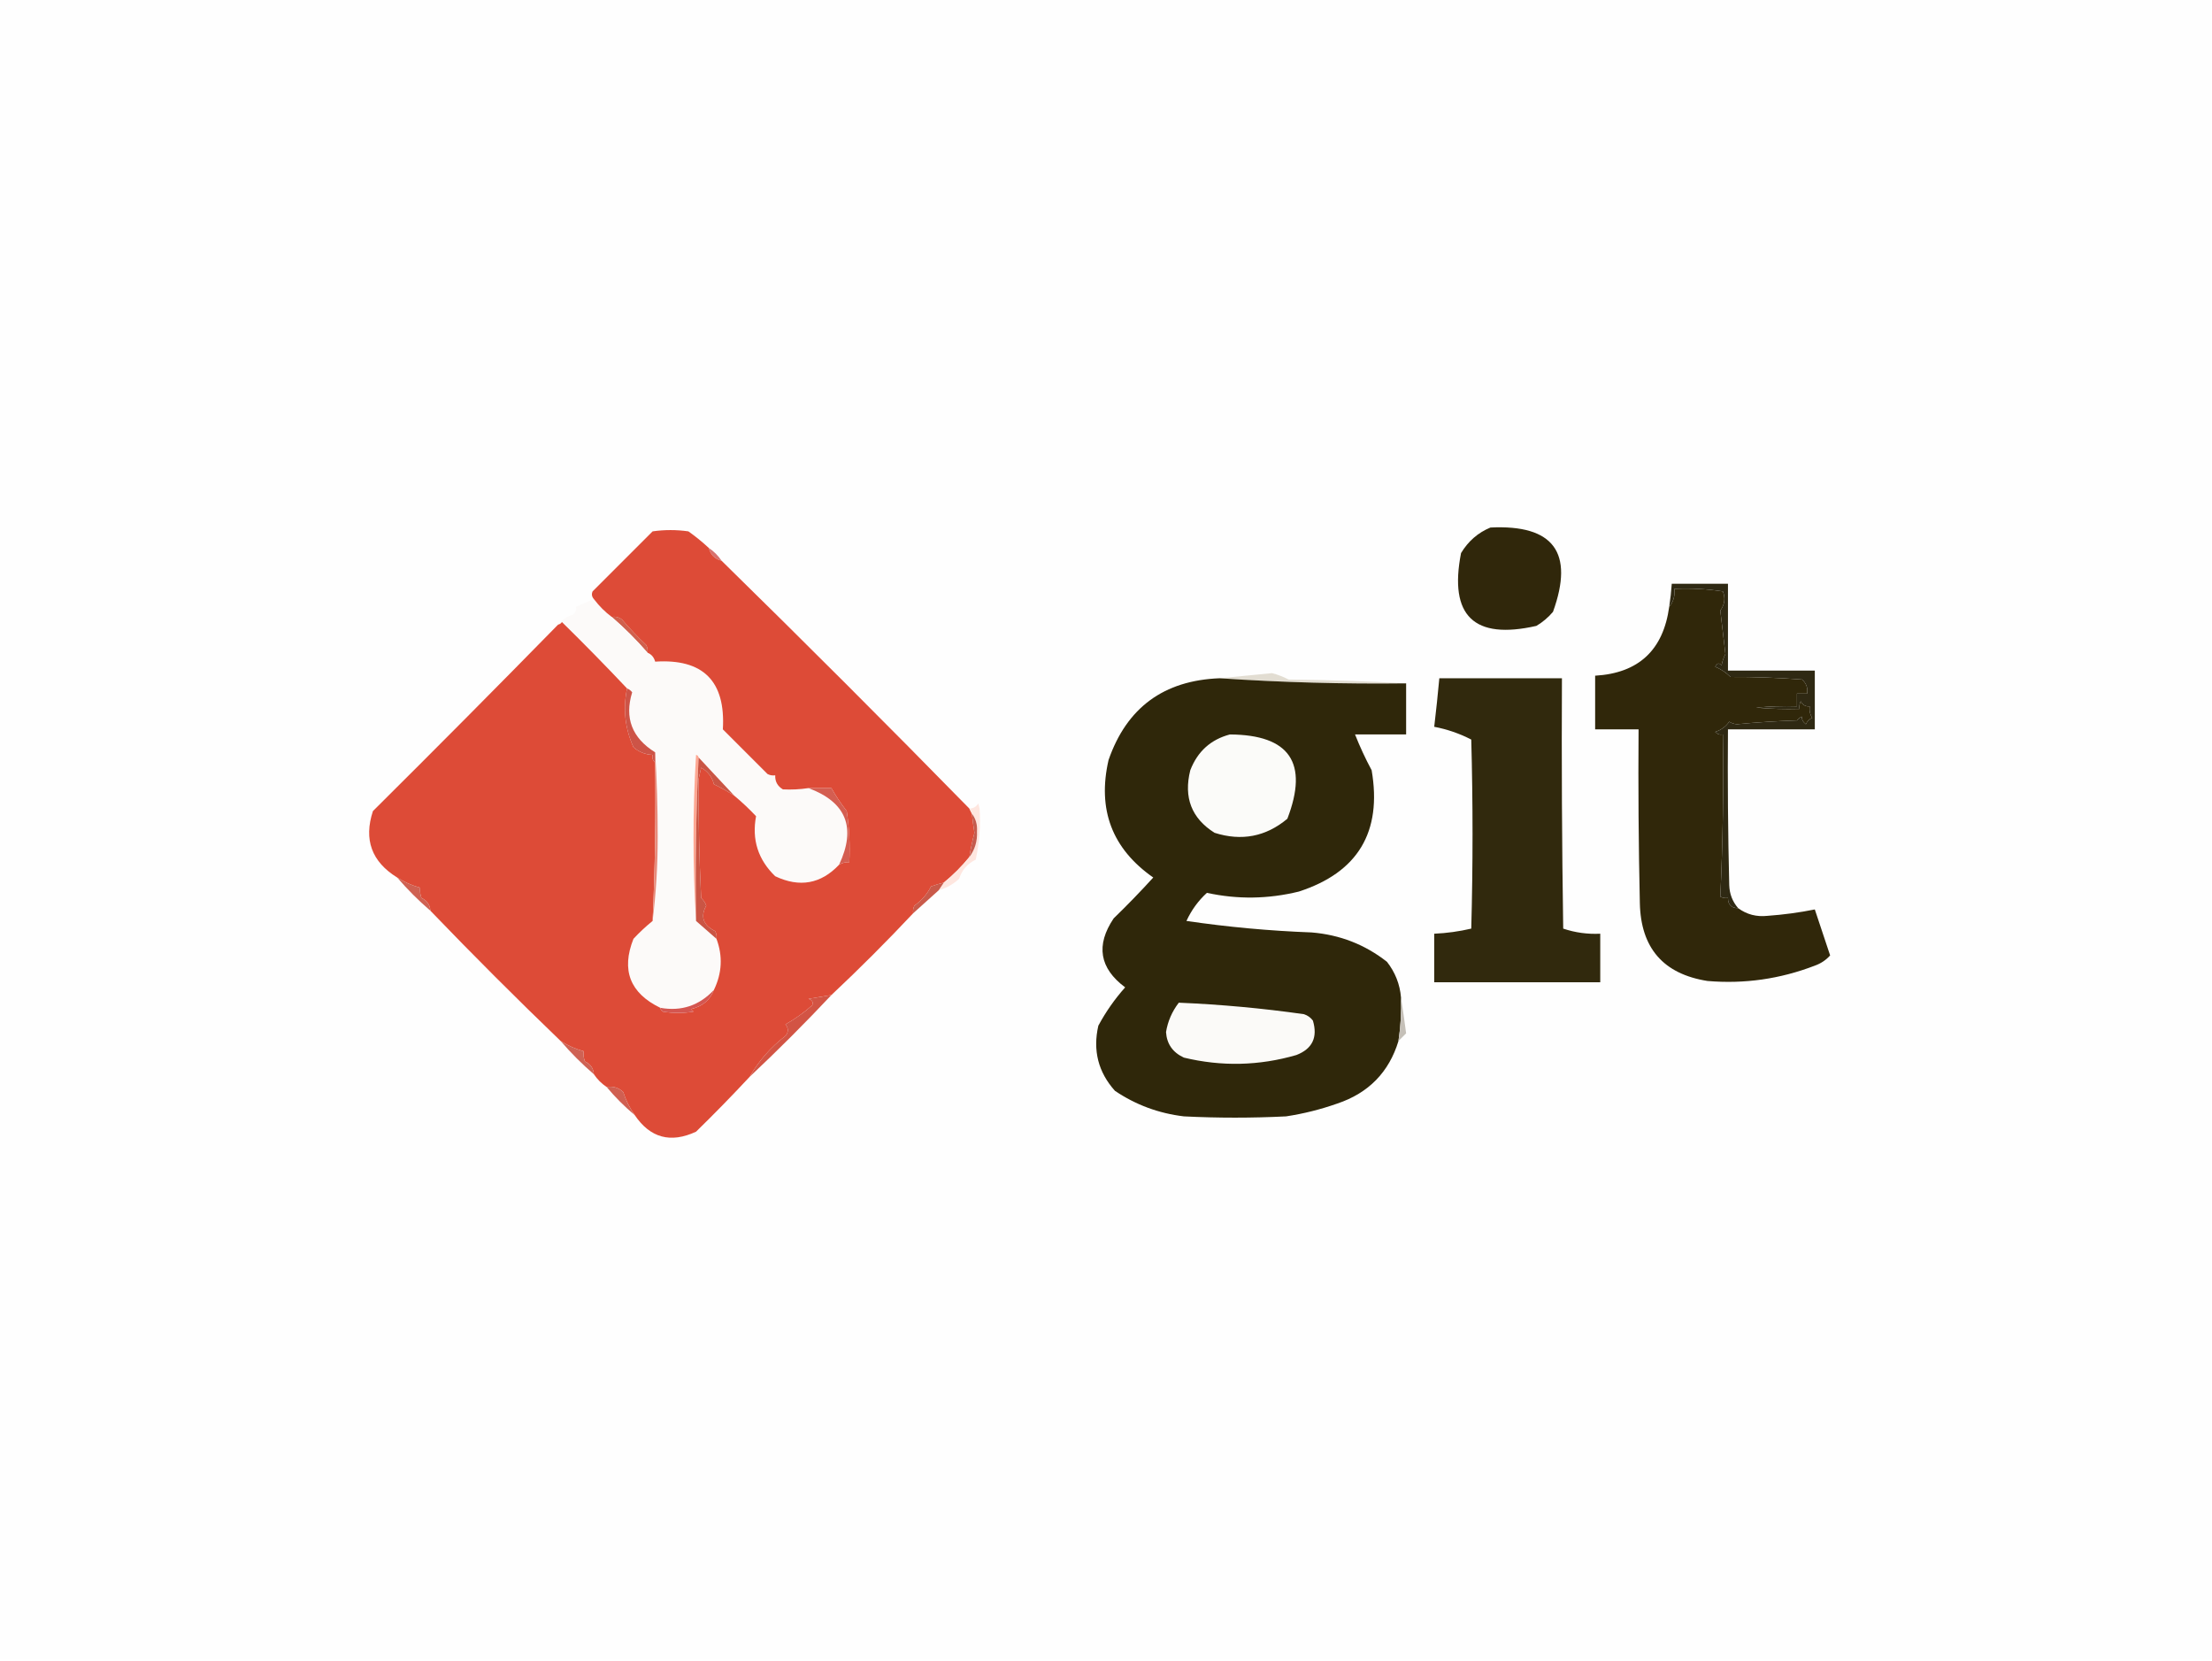
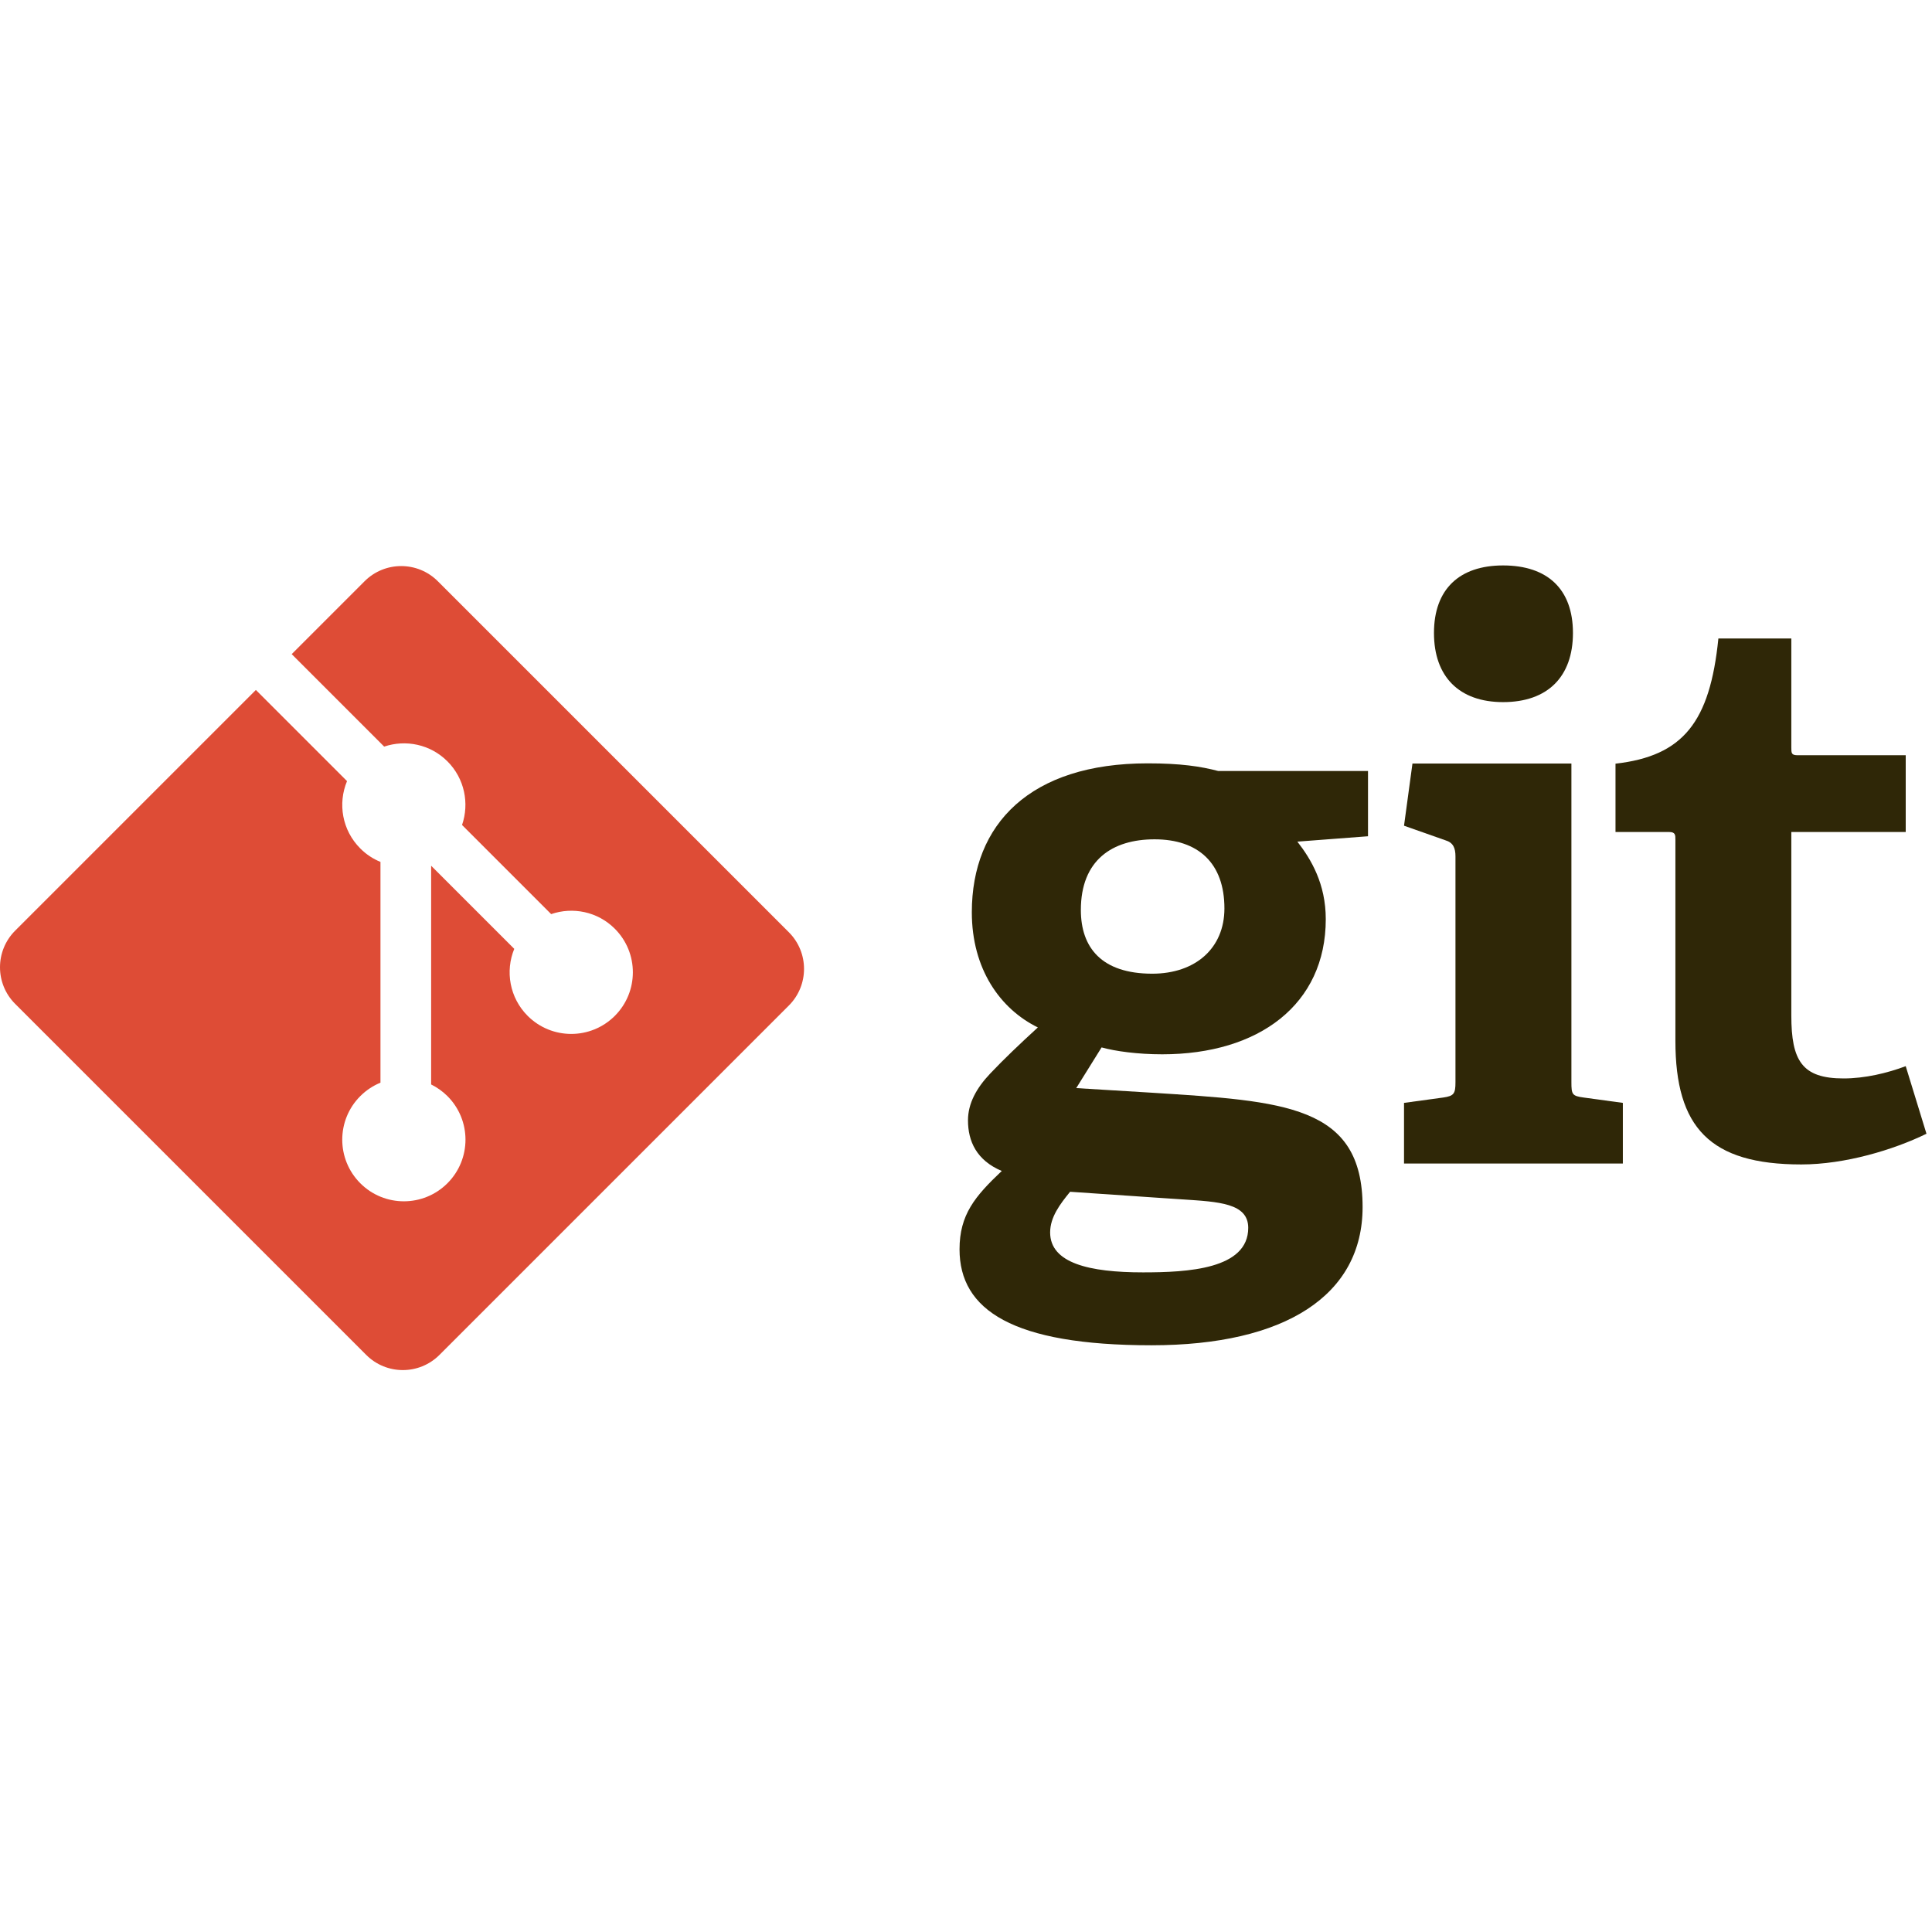
- <svg xmlns="http://www.w3.org/2000/svg" version="1.1" width="866px" height="650px" style="shape-rendering:geometricPrecision; text-rendering:geometricPrecision; image-rendering:optimizeQuality; fill-rule:evenodd; clip-rule:evenodd">
+ <svg xmlns="http://www.w3.org/2000/svg" width="800px" height="800px" viewBox="0 -74 256 256" version="1.1" preserveAspectRatio="xMidYMid">
  <g>
-     <path style="opacity:1" fill="#fefefe" d="M -0.5,-0.5 C 288.167,-0.5 576.833,-0.5 865.5,-0.5C 865.5,216.167 865.5,432.833 865.5,649.5C 576.833,649.5 288.167,649.5 -0.5,649.5C -0.5,432.833 -0.5,216.167 -0.5,-0.5 Z" />
-   </g>
-   <g>
-     <path style="opacity:1" fill="#30270b" d="M 583.5,206.5 C 608.218,205.279 616.384,216.279 608,239.5C 606.127,241.709 603.96,243.542 601.5,245C 577.039,250.558 567.205,241.058 572,216.5C 574.818,211.839 578.651,208.505 583.5,206.5 Z" />
-   </g>
-   <g>
-     <path style="opacity:1" fill="#d7716d" d="M 277.5,214.5 C 279.5,215.833 281.167,217.5 282.5,219.5C 279.833,218.833 278.167,217.167 277.5,214.5 Z" />
-   </g>
-   <g>
-     <path style="opacity:1" fill="#30270a" d="M 680.5,355.5 C 683.853,357.973 687.686,358.973 692,358.5C 698.285,358.046 704.452,357.213 710.5,356C 712.499,361.982 714.499,367.982 716.5,374C 714.874,375.819 712.874,377.152 710.5,378C 696.938,383.226 682.938,385.226 668.5,384C 651.209,381.282 642.375,371.115 642,353.5C 641.5,330.836 641.333,308.169 641.5,285.5C 635.833,285.5 630.167,285.5 624.5,285.5C 624.5,278.5 624.5,271.5 624.5,264.5C 641.503,263.5 651.17,254.5 653.5,237.5C 655.163,235.562 655.829,233.228 655.5,230.5C 661.893,230.207 668.227,230.54 674.5,231.5C 675.561,234.116 675.228,236.616 673.5,239C 674.167,244.667 674.833,250.333 675.5,256C 674.773,257.399 674.273,258.899 674,260.5C 673.086,259.346 672.253,259.513 671.5,261C 673.772,261.941 675.772,263.274 677.5,265C 686.689,264.952 696.022,265.285 705.5,266C 707.155,267.444 707.822,269.278 707.5,271.5C 706.167,271.5 704.833,271.5 703.5,271.5C 703.5,273.167 703.5,274.833 703.5,276.5C 698.156,276.334 692.823,276.501 687.5,277C 693.157,277.499 698.824,277.666 704.5,277.5C 704.351,276.448 704.517,275.448 705,274.5C 705.71,275.973 706.876,276.64 708.5,276.5C 708.286,278.144 708.62,279.644 709.5,281C 708.333,281.5 707.5,282.333 707,283.5C 705.796,282.529 705.296,281.529 705.5,280.5C 704.692,280.808 704.025,281.308 703.5,282C 695.643,282.247 687.81,282.747 680,283.5C 678.893,283.415 677.893,283.081 677,282.5C 675.638,284.436 673.805,285.769 671.5,286.5C 672.325,287.386 673.325,287.719 674.5,287.5C 674.827,308.742 674.494,329.909 673.5,351C 674.448,351.483 675.448,351.649 676.5,351.5C 676.488,354.142 677.821,355.475 680.5,355.5 Z" />
-   </g>
-   <g>
-     <path style="opacity:1" fill="#cf604d" d="M 239.5,241.5 C 240.978,241.238 242.311,241.571 243.5,242.5C 246.456,245.958 249.623,249.292 253,252.5C 253.483,253.448 253.649,254.448 253.5,255.5C 249.221,250.554 244.554,245.887 239.5,241.5 Z" />
-   </g>
-   <g>
-     <path style="opacity:1" fill="#fcfaf9" d="M 232.5,234.5 C 234.582,237.249 236.916,239.583 239.5,241.5C 244.554,245.887 249.221,250.554 253.5,255.5C 255.026,256.105 256.026,257.271 256.5,259C 275.282,257.782 284.115,266.615 283,285.5C 288.86,291.36 294.694,297.194 300.5,303C 301.448,303.483 302.448,303.649 303.5,303.5C 303.393,305.903 304.393,307.736 306.5,309C 309.826,309.172 313.159,309.005 316.5,308.5C 331.318,313.997 335.318,323.997 328.5,338.5C 321.387,346.02 313.053,347.52 303.5,343C 296.781,336.51 294.281,328.676 296,319.5C 293.297,316.629 290.464,313.962 287.5,311.5C 282.833,306.5 278.167,301.5 273.5,296.5C 273.44,295.957 273.107,295.624 272.5,295.5C 271.172,317.33 271.172,338.996 272.5,360.5C 275.141,362.804 277.808,365.138 280.5,367.5C 283.017,374.251 282.683,380.918 279.5,387.5C 273.75,393.639 266.75,395.972 258.5,394.5C 246.642,388.76 243.142,379.76 248,367.5C 250.396,364.933 252.896,362.6 255.5,360.5C 256.832,349.854 257.499,338.854 257.5,327.5C 257.5,316.328 257.167,305.328 256.5,294.5C 247.421,288.864 244.421,281.03 247.5,271C 246.956,270.283 246.289,269.783 245.5,269.5C 237.202,260.702 228.702,252.035 220,243.5C 219.617,244.056 219.117,244.389 218.5,244.5C 219.967,242.637 221.967,241.304 224.5,240.5C 225.386,239.675 225.719,238.675 225.5,237.5C 227.821,236.523 230.154,235.523 232.5,234.5 Z" />
-   </g>
-   <g>
-     <path style="opacity:1" fill="#e2ddd2" d="M 550.5,267.5 C 526.122,267.797 501.789,267.13 477.5,265.5C 484.234,264.817 491.068,264.15 498,263.5C 500.28,264.086 502.447,264.92 504.5,266C 520.005,266.169 535.339,266.669 550.5,267.5 Z" />
-   </g>
-   <g>
-     <path style="opacity:1" fill="#31290d" d="M 563.5,265.5 C 579.5,265.5 595.5,265.5 611.5,265.5C 611.333,298.168 611.5,330.835 612,363.5C 616.671,365.075 621.504,365.742 626.5,365.5C 626.5,371.833 626.5,378.167 626.5,384.5C 604.833,384.5 583.167,384.5 561.5,384.5C 561.5,378.167 561.5,371.833 561.5,365.5C 566.434,365.28 571.267,364.613 576,363.5C 576.667,338.833 576.667,314.167 576,289.5C 571.41,287.137 566.577,285.47 561.5,284.5C 562.249,278.176 562.915,271.843 563.5,265.5 Z" />
-   </g>
-   <g>
-     <path style="opacity:1" fill="#2f2913" d="M 680.5,355.5 C 677.821,355.475 676.488,354.142 676.5,351.5C 675.448,351.649 674.448,351.483 673.5,351C 674.494,329.909 674.827,308.742 674.5,287.5C 673.325,287.719 672.325,287.386 671.5,286.5C 673.805,285.769 675.638,284.436 677,282.5C 677.893,283.081 678.893,283.415 680,283.5C 687.81,282.747 695.643,282.247 703.5,282C 704.025,281.308 704.692,280.808 705.5,280.5C 705.296,281.529 705.796,282.529 707,283.5C 707.5,282.333 708.333,281.5 709.5,281C 708.62,279.644 708.286,278.144 708.5,276.5C 706.876,276.64 705.71,275.973 705,274.5C 704.517,275.448 704.351,276.448 704.5,277.5C 698.824,277.666 693.157,277.499 687.5,277C 692.823,276.501 698.156,276.334 703.5,276.5C 703.5,274.833 703.5,273.167 703.5,271.5C 704.833,271.5 706.167,271.5 707.5,271.5C 707.822,269.278 707.155,267.444 705.5,266C 696.022,265.285 686.689,264.952 677.5,265C 675.772,263.274 673.772,261.941 671.5,261C 672.253,259.513 673.086,259.346 674,260.5C 674.273,258.899 674.773,257.399 675.5,256C 674.833,250.333 674.167,244.667 673.5,239C 675.228,236.616 675.561,234.116 674.5,231.5C 668.227,230.54 661.893,230.207 655.5,230.5C 655.829,233.228 655.163,235.562 653.5,237.5C 653.963,234.518 654.296,231.518 654.5,228.5C 661.833,228.5 669.167,228.5 676.5,228.5C 676.5,239.833 676.5,251.167 676.5,262.5C 687.833,262.5 699.167,262.5 710.5,262.5C 710.5,270.167 710.5,277.833 710.5,285.5C 699.167,285.5 687.833,285.5 676.5,285.5C 676.333,305.836 676.5,326.169 677,346.5C 677.117,349.963 678.284,352.963 680.5,355.5 Z" />
-   </g>
-   <g>
-     <path style="opacity:1" fill="#dd4b37" d="M 277.5,214.5 C 278.167,217.167 279.833,218.833 282.5,219.5C 315.167,251.5 347.5,283.833 379.5,316.5C 379.833,317.167 380.167,317.833 380.5,318.5C 380.749,321.002 381.083,323.502 381.5,326C 380.678,329.141 380.011,332.307 379.5,335.5C 376.5,339.167 373.167,342.5 369.5,345.5C 367.821,345.892 366.154,346.392 364.5,347C 362.973,350.037 360.807,352.537 358,354.5C 357.517,355.448 357.351,356.448 357.5,357.5C 347.167,368.5 336.5,379.167 325.5,389.5C 322.513,389.998 319.513,390.498 316.5,391C 317.956,391.423 318.456,392.256 318,393.5C 314.79,396.363 311.29,398.863 307.5,401C 308.747,402.494 308.747,403.994 307.5,405.5C 301.7,409.959 297.033,415.292 293.5,421.5C 286.703,428.798 279.703,435.965 272.5,443C 262.547,447.622 254.547,445.455 248.5,436.5C 246.548,433.756 245.048,430.756 244,427.5C 242.211,425.771 240.044,425.104 237.5,425.5C 235.5,424.167 233.833,422.5 232.5,420.5C 232.325,418.156 231.158,416.489 229,415.5C 228.51,414.207 228.343,412.873 228.5,411.5C 225.292,410.623 222.292,409.289 219.5,407.5C 202.167,390.833 185.167,373.833 168.5,356.5C 168.325,354.156 167.158,352.489 165,351.5C 164.51,350.207 164.343,348.873 164.5,347.5C 161.292,346.623 158.292,345.289 155.5,343.5C 145.497,337.324 142.33,328.657 146,317.5C 170.368,293.299 194.535,268.965 218.5,244.5C 219.117,244.389 219.617,244.056 220,243.5C 228.702,252.035 237.202,260.702 245.5,269.5C 243.841,277.412 244.674,285.079 248,292.5C 250.126,294.377 252.626,295.377 255.5,295.5C 255.263,296.791 255.596,297.791 256.5,298.5C 256.787,319.193 256.454,339.86 255.5,360.5C 252.896,362.6 250.396,364.933 248,367.5C 243.142,379.76 246.642,388.76 258.5,394.5C 258.611,395.117 258.944,395.617 259.5,396C 263.5,396.667 267.5,396.667 271.5,396C 271.167,395.667 270.833,395.333 270.5,395C 274.995,393.984 277.995,391.484 279.5,387.5C 282.683,380.918 283.017,374.251 280.5,367.5C 280.649,366.448 280.483,365.448 280,364.5C 275.277,362.164 274.111,358.83 276.5,354.5C 276.081,353.328 275.415,352.328 274.5,351.5C 273.747,335.984 273.414,320.484 273.5,305C 273.833,303.5 274.167,302 274.5,300.5C 277.122,301.952 278.788,304.119 279.5,307C 282.329,308.356 284.996,309.856 287.5,311.5C 290.464,313.962 293.297,316.629 296,319.5C 294.281,328.676 296.781,336.51 303.5,343C 313.053,347.52 321.387,346.02 328.5,338.5C 329.708,337.766 331.041,337.433 332.5,337.5C 332.83,330.8 332.497,324.134 331.5,317.5C 329.211,314.556 327.211,311.556 325.5,308.5C 322.5,308.5 319.5,308.5 316.5,308.5C 313.159,309.005 309.826,309.172 306.5,309C 304.393,307.736 303.393,305.903 303.5,303.5C 302.448,303.649 301.448,303.483 300.5,303C 294.694,297.194 288.86,291.36 283,285.5C 284.115,266.615 275.282,257.782 256.5,259C 256.026,257.271 255.026,256.105 253.5,255.5C 253.649,254.448 253.483,253.448 253,252.5C 249.623,249.292 246.456,245.958 243.5,242.5C 242.311,241.571 240.978,241.238 239.5,241.5C 236.916,239.583 234.582,237.249 232.5,234.5C 231.697,233.577 231.53,232.577 232,231.5C 239.833,223.667 247.667,215.833 255.5,208C 260.167,207.333 264.833,207.333 269.5,208C 272.331,210.001 274.997,212.167 277.5,214.5 Z" />
-   </g>
-   <g>
-     <path style="opacity:1" fill="#e78c7c" d="M 256.5,294.5 C 257.167,305.328 257.5,316.328 257.5,327.5C 257.499,338.854 256.832,349.854 255.5,360.5C 256.454,339.86 256.787,319.193 256.5,298.5C 256.5,297.167 256.5,295.833 256.5,294.5 Z" />
-   </g>
-   <g>
-     <path style="opacity:1" fill="#cd5447" d="M 245.5,269.5 C 246.289,269.783 246.956,270.283 247.5,271C 244.421,281.03 247.421,288.864 256.5,294.5C 256.5,295.833 256.5,297.167 256.5,298.5C 255.596,297.791 255.263,296.791 255.5,295.5C 252.626,295.377 250.126,294.377 248,292.5C 244.674,285.079 243.841,277.412 245.5,269.5 Z" />
-   </g>
-   <g>
-     <path style="opacity:1" fill="#d45e51" d="M 316.5,308.5 C 319.5,308.5 322.5,308.5 325.5,308.5C 327.211,311.556 329.211,314.556 331.5,317.5C 332.497,324.134 332.83,330.8 332.5,337.5C 331.041,337.433 329.708,337.766 328.5,338.5C 335.318,323.997 331.318,313.997 316.5,308.5 Z" />
-   </g>
-   <g>
-     <path style="opacity:1" fill="#fee6df" d="M 367.5,348.5 C 368.167,347.5 368.833,346.5 369.5,345.5C 373.167,342.5 376.5,339.167 379.5,335.5C 381.677,332.627 382.677,329.294 382.5,325.5C 382.684,322.795 382.017,320.462 380.5,318.5C 380.167,317.833 379.833,317.167 379.5,316.5C 381.017,316.489 382.184,315.823 383,314.5C 383.167,315.167 383.333,315.833 383.5,316.5C 383.956,323.083 383.456,329.75 382,336.5C 378.744,338.087 376.577,340.587 375.5,344C 373.211,346.111 370.545,347.611 367.5,348.5 Z" />
-   </g>
-   <g>
-     <path style="opacity:1" fill="#fea792" d="M 273.5,296.5 C 272.503,317.66 272.169,338.993 272.5,360.5C 271.172,338.996 271.172,317.33 272.5,295.5C 273.107,295.624 273.44,295.957 273.5,296.5 Z" />
-   </g>
-   <g>
-     <path style="opacity:1" fill="#c45b4d" d="M 380.5,318.5 C 382.017,320.462 382.684,322.795 382.5,325.5C 382.677,329.294 381.677,332.627 379.5,335.5C 380.011,332.307 380.678,329.141 381.5,326C 381.083,323.502 380.749,321.002 380.5,318.5 Z" />
-   </g>
-   <g>
-     <path style="opacity:1" fill="#ca5544" d="M 273.5,296.5 C 278.167,301.5 282.833,306.5 287.5,311.5C 284.996,309.856 282.329,308.356 279.5,307C 278.788,304.119 277.122,301.952 274.5,300.5C 274.167,302 273.833,303.5 273.5,305C 273.414,320.484 273.747,335.984 274.5,351.5C 275.415,352.328 276.081,353.328 276.5,354.5C 274.111,358.83 275.277,362.164 280,364.5C 280.483,365.448 280.649,366.448 280.5,367.5C 277.808,365.138 275.141,362.804 272.5,360.5C 272.169,338.993 272.503,317.66 273.5,296.5 Z" />
-   </g>
-   <g>
-     <path style="opacity:1" fill="#2f270a" d="M 477.5,265.5 C 501.789,267.13 526.122,267.797 550.5,267.5C 550.5,274.167 550.5,280.833 550.5,287.5C 543.833,287.5 537.167,287.5 530.5,287.5C 532.376,292.254 534.542,296.921 537,301.5C 541.14,325.663 531.64,341.496 508.5,349C 496.483,351.947 484.483,352.114 472.5,349.5C 469.112,352.597 466.445,356.264 464.5,360.5C 480.723,362.884 497.056,364.384 513.5,365C 524.567,365.907 534.4,369.74 543,376.5C 546.23,380.625 548.063,385.292 548.5,390.5C 548.687,396.212 548.354,401.879 547.5,407.5C 543.773,419.729 535.773,427.895 523.5,432C 516.992,434.294 510.326,435.96 503.5,437C 490.167,437.667 476.833,437.667 463.5,437C 453.641,435.827 444.641,432.493 436.5,427C 429.955,419.688 427.788,411.188 430,401.5C 432.916,396.085 436.416,391.085 440.5,386.5C 430.435,378.999 428.935,369.999 436,359.5C 441.348,354.319 446.515,348.985 451.5,343.5C 435.385,332.242 429.551,316.908 434,297.5C 441.115,277.006 455.615,266.34 477.5,265.5 Z" />
-   </g>
-   <g>
-     <path style="opacity:1" fill="#fbfbf9" d="M 481.5,287.5 C 504.903,287.636 512.403,298.636 504,320.5C 495.58,327.526 486.08,329.359 475.5,326C 466.488,320.325 463.322,312.158 466,301.5C 468.852,294.142 474.019,289.475 481.5,287.5 Z" />
-   </g>
-   <g>
-     <path style="opacity:1" fill="#c95a4a" d="M 369.5,345.5 C 368.833,346.5 368.167,347.5 367.5,348.5C 364.167,351.5 360.833,354.5 357.5,357.5C 357.351,356.448 357.517,355.448 358,354.5C 360.807,352.537 362.973,350.037 364.5,347C 366.154,346.392 367.821,345.892 369.5,345.5 Z" />
-   </g>
-   <g>
-     <path style="opacity:1" fill="#cf6152" d="M 155.5,343.5 C 158.292,345.289 161.292,346.623 164.5,347.5C 164.343,348.873 164.51,350.207 165,351.5C 167.158,352.489 168.325,354.156 168.5,356.5C 163.833,352.5 159.5,348.167 155.5,343.5 Z" />
-   </g>
-   <g>
-     <path style="opacity:1" fill="#fbfaf8" d="M 461.5,392.5 C 477.916,393.189 494.25,394.689 510.5,397C 511.931,397.465 513.097,398.299 514,399.5C 515.962,406.075 513.795,410.575 507.5,413C 492.922,417.218 478.256,417.552 463.5,414C 459.13,411.982 456.797,408.649 456.5,404C 457.191,399.781 458.857,395.948 461.5,392.5 Z" />
-   </g>
-   <g>
-     <path style="opacity:1" fill="#d45650" d="M 279.5,387.5 C 277.995,391.484 274.995,393.984 270.5,395C 270.833,395.333 271.167,395.667 271.5,396C 267.5,396.667 263.5,396.667 259.5,396C 258.944,395.617 258.611,395.117 258.5,394.5C 266.75,395.972 273.75,393.639 279.5,387.5 Z" />
-   </g>
-   <g>
-     <path style="opacity:1" fill="#d25444" d="M 325.5,389.5 C 315.167,400.5 304.5,411.167 293.5,421.5C 297.033,415.292 301.7,409.959 307.5,405.5C 308.747,403.994 308.747,402.494 307.5,401C 311.29,398.863 314.79,396.363 318,393.5C 318.456,392.256 317.956,391.423 316.5,391C 319.513,390.498 322.513,389.998 325.5,389.5 Z" />
-   </g>
-   <g>
-     <path style="opacity:1" fill="#c5c0b8" d="M 548.5,390.5 C 549.216,395.034 549.883,399.701 550.5,404.5C 549.452,405.548 548.452,406.548 547.5,407.5C 548.354,401.879 548.687,396.212 548.5,390.5 Z" />
-   </g>
-   <g>
-     <path style="opacity:1" fill="#cf6254" d="M 219.5,407.5 C 222.292,409.289 225.292,410.623 228.5,411.5C 228.343,412.873 228.51,414.207 229,415.5C 231.158,416.489 232.325,418.156 232.5,420.5C 227.833,416.5 223.5,412.167 219.5,407.5 Z" />
-   </g>
-   <g>
-     <path style="opacity:1" fill="#d05f51" d="M 237.5,425.5 C 240.044,425.104 242.211,425.771 244,427.5C 245.048,430.756 246.548,433.756 248.5,436.5C 244.5,433.167 240.833,429.5 237.5,425.5 Z" />
+     <path d="M152.984,37.214 C147.387,37.214 143.219,39.962 143.219,46.576 C143.219,51.559 145.966,55.019 152.682,55.019 C158.375,55.019 162.242,51.664 162.242,46.37 C162.242,40.37 158.782,37.214 152.984,37.214 L152.984,37.214 L152.984,37.214 Z M141.794,83.915 C140.469,85.54 139.149,87.268 139.149,89.305 C139.149,93.372 144.335,94.596 151.458,94.596 C157.359,94.596 165.397,94.182 165.397,88.696 C165.397,85.435 161.53,85.234 156.644,84.928 L141.794,83.915 L141.794,83.915 Z M171.907,37.521 C173.735,39.861 175.671,43.118 175.671,47.797 C175.671,59.089 166.82,65.701 154.004,65.701 C150.745,65.701 147.795,65.295 145.966,64.787 L142.607,70.178 L152.576,70.787 C170.178,71.909 180.551,72.419 180.551,85.944 C180.551,97.646 170.279,104.255 152.576,104.255 C134.163,104.255 127.143,99.576 127.143,91.539 C127.143,86.961 129.178,84.524 132.739,81.161 C129.381,79.742 128.263,77.2 128.263,74.452 C128.263,72.212 129.381,70.178 131.215,68.243 C133.045,66.313 135.079,64.378 137.521,62.14 C132.537,59.698 128.772,54.408 128.772,46.878 C128.772,35.181 136.504,27.147 152.066,27.147 C156.442,27.147 159.088,27.549 161.428,28.164 L181.268,28.164 L181.268,36.808 L171.907,37.521 L171.907,37.521 Z" fill="#2F2707">
+ 
+ </path>
+     <path d="M199.166,19.034 C193.365,19.034 190.009,15.674 190.009,9.873 C190.009,4.08 193.365,0.923 199.166,0.923 C205.067,0.923 208.424,4.08 208.424,9.873 C208.424,15.674 205.067,19.034 199.166,19.034 L199.166,19.034 L199.166,19.034 Z M186.04,80.171 L186.04,72.138 L191.23,71.429 C192.655,71.223 192.857,70.919 192.857,69.39 L192.857,39.48 C192.857,38.364 192.553,37.648 191.532,37.346 L186.04,35.411 L187.158,27.173 L208.219,27.173 L208.219,69.39 C208.219,71.021 208.317,71.223 209.848,71.429 L215.036,72.138 L215.036,80.171 L186.04,80.171 L186.04,80.171 Z" fill="#2F2707">
+ 
+ </path>
+     <path d="M255.267,76.227 C250.891,78.362 244.482,80.295 238.681,80.295 C226.575,80.295 221.999,75.417 221.999,63.916 L221.999,37.263 C221.999,36.654 221.999,36.246 221.182,36.246 L214.062,36.246 L214.062,27.191 C223.017,26.172 226.575,21.695 227.694,10.606 L237.36,10.606 L237.36,25.056 C237.36,25.766 237.36,26.073 238.175,26.073 L252.518,26.073 L252.518,36.246 L237.36,36.246 L237.36,60.559 C237.36,66.561 238.786,68.899 244.277,68.899 C247.129,68.899 250.076,68.188 252.518,67.273 L255.267,76.227" fill="#2F2707">
+ 
+ </path>
+     <path d="M104.529,49.53 L58.013,3.017 C55.336,0.338 50.991,0.338 48.31,3.017 L38.651,12.676 L50.904,24.929 C53.752,23.967 57.017,24.612 59.287,26.882 C61.567,29.166 62.208,32.459 61.223,35.316 L73.031,47.125 C75.888,46.141 79.185,46.778 81.466,49.063 C84.655,52.251 84.655,57.418 81.466,60.608 C78.276,63.798 73.11,63.798 69.918,60.608 C67.52,58.207 66.927,54.683 68.142,51.728 L57.129,40.716 L57.128,69.696 C57.905,70.082 58.639,70.595 59.287,71.24 C62.476,74.428 62.476,79.595 59.287,82.787 C56.097,85.976 50.928,85.976 47.742,82.787 C44.553,79.595 44.553,74.428 47.742,71.24 C48.53,70.454 49.442,69.859 50.414,69.459 L50.414,40.208 C49.442,39.811 48.531,39.219 47.742,38.427 C45.326,36.014 44.745,32.469 45.983,29.502 L33.905,17.422 L2.011,49.314 C-0.67,51.996 -0.67,56.341 2.011,59.02 L48.527,105.534 C51.205,108.213 55.548,108.213 58.23,105.534 L104.529,59.237 C107.208,56.556 107.208,52.209 104.529,49.53" fill="#DE4C36">
+ 
+ </path>
  </g>
</svg>
